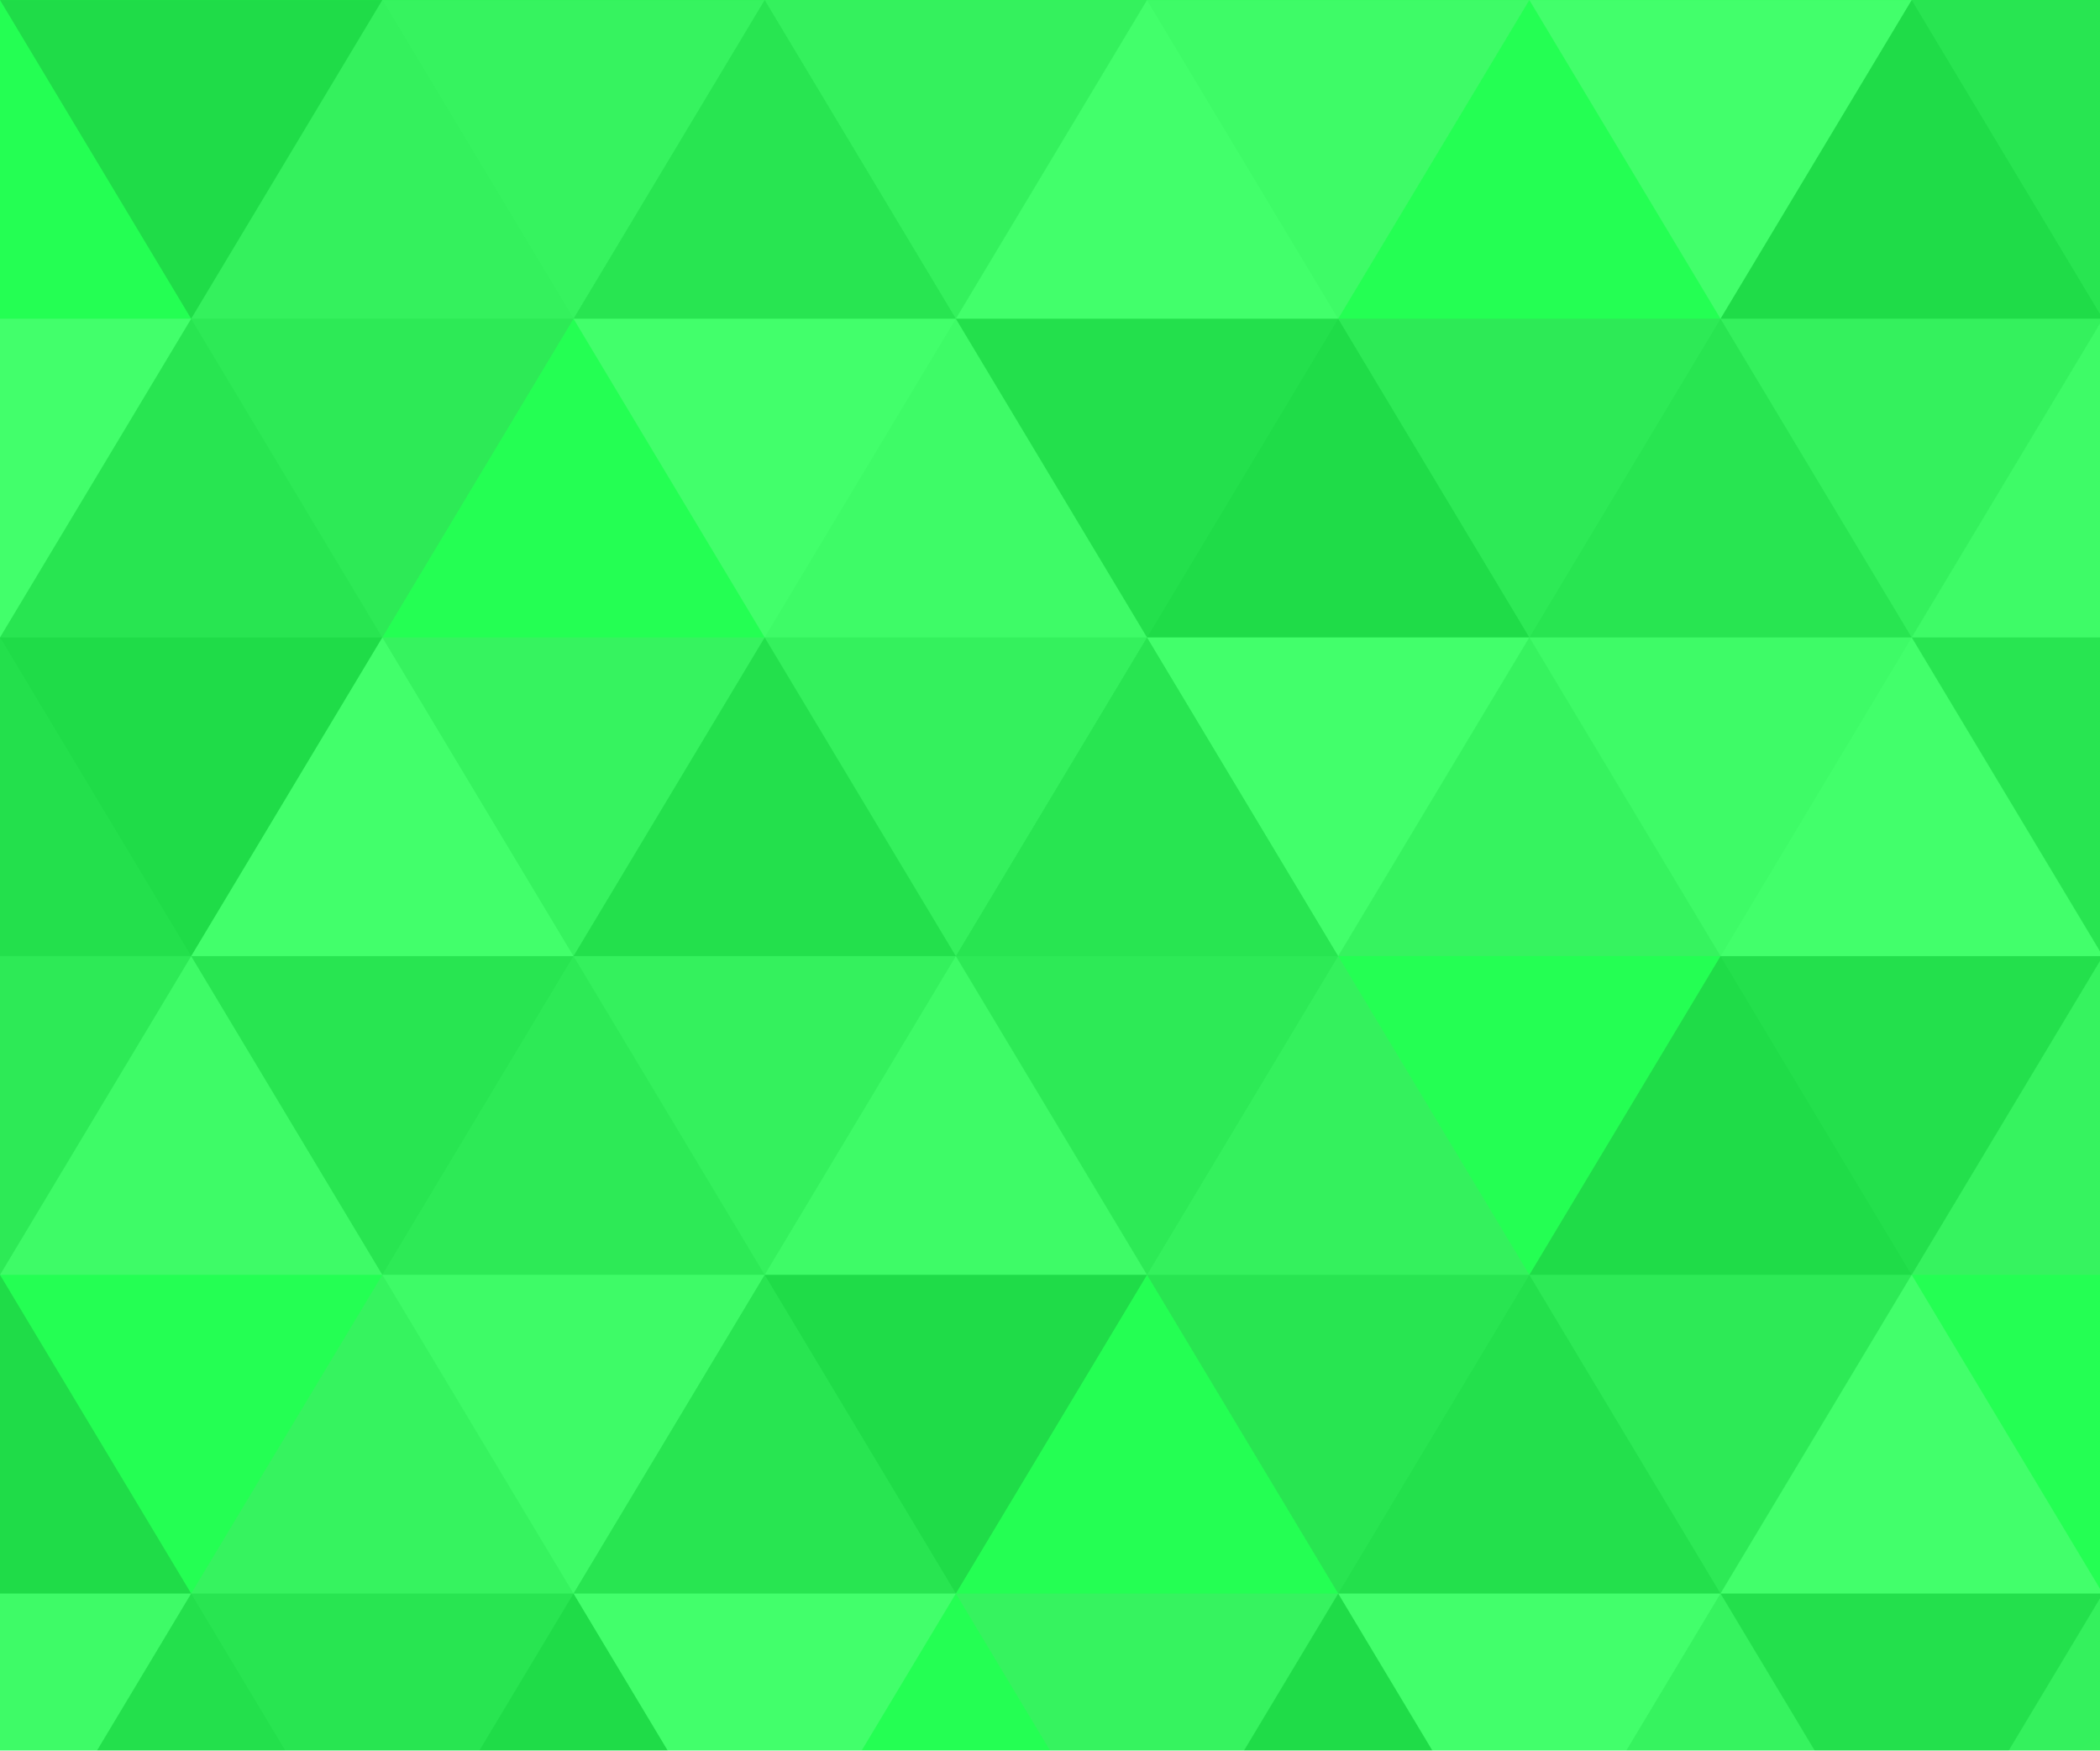
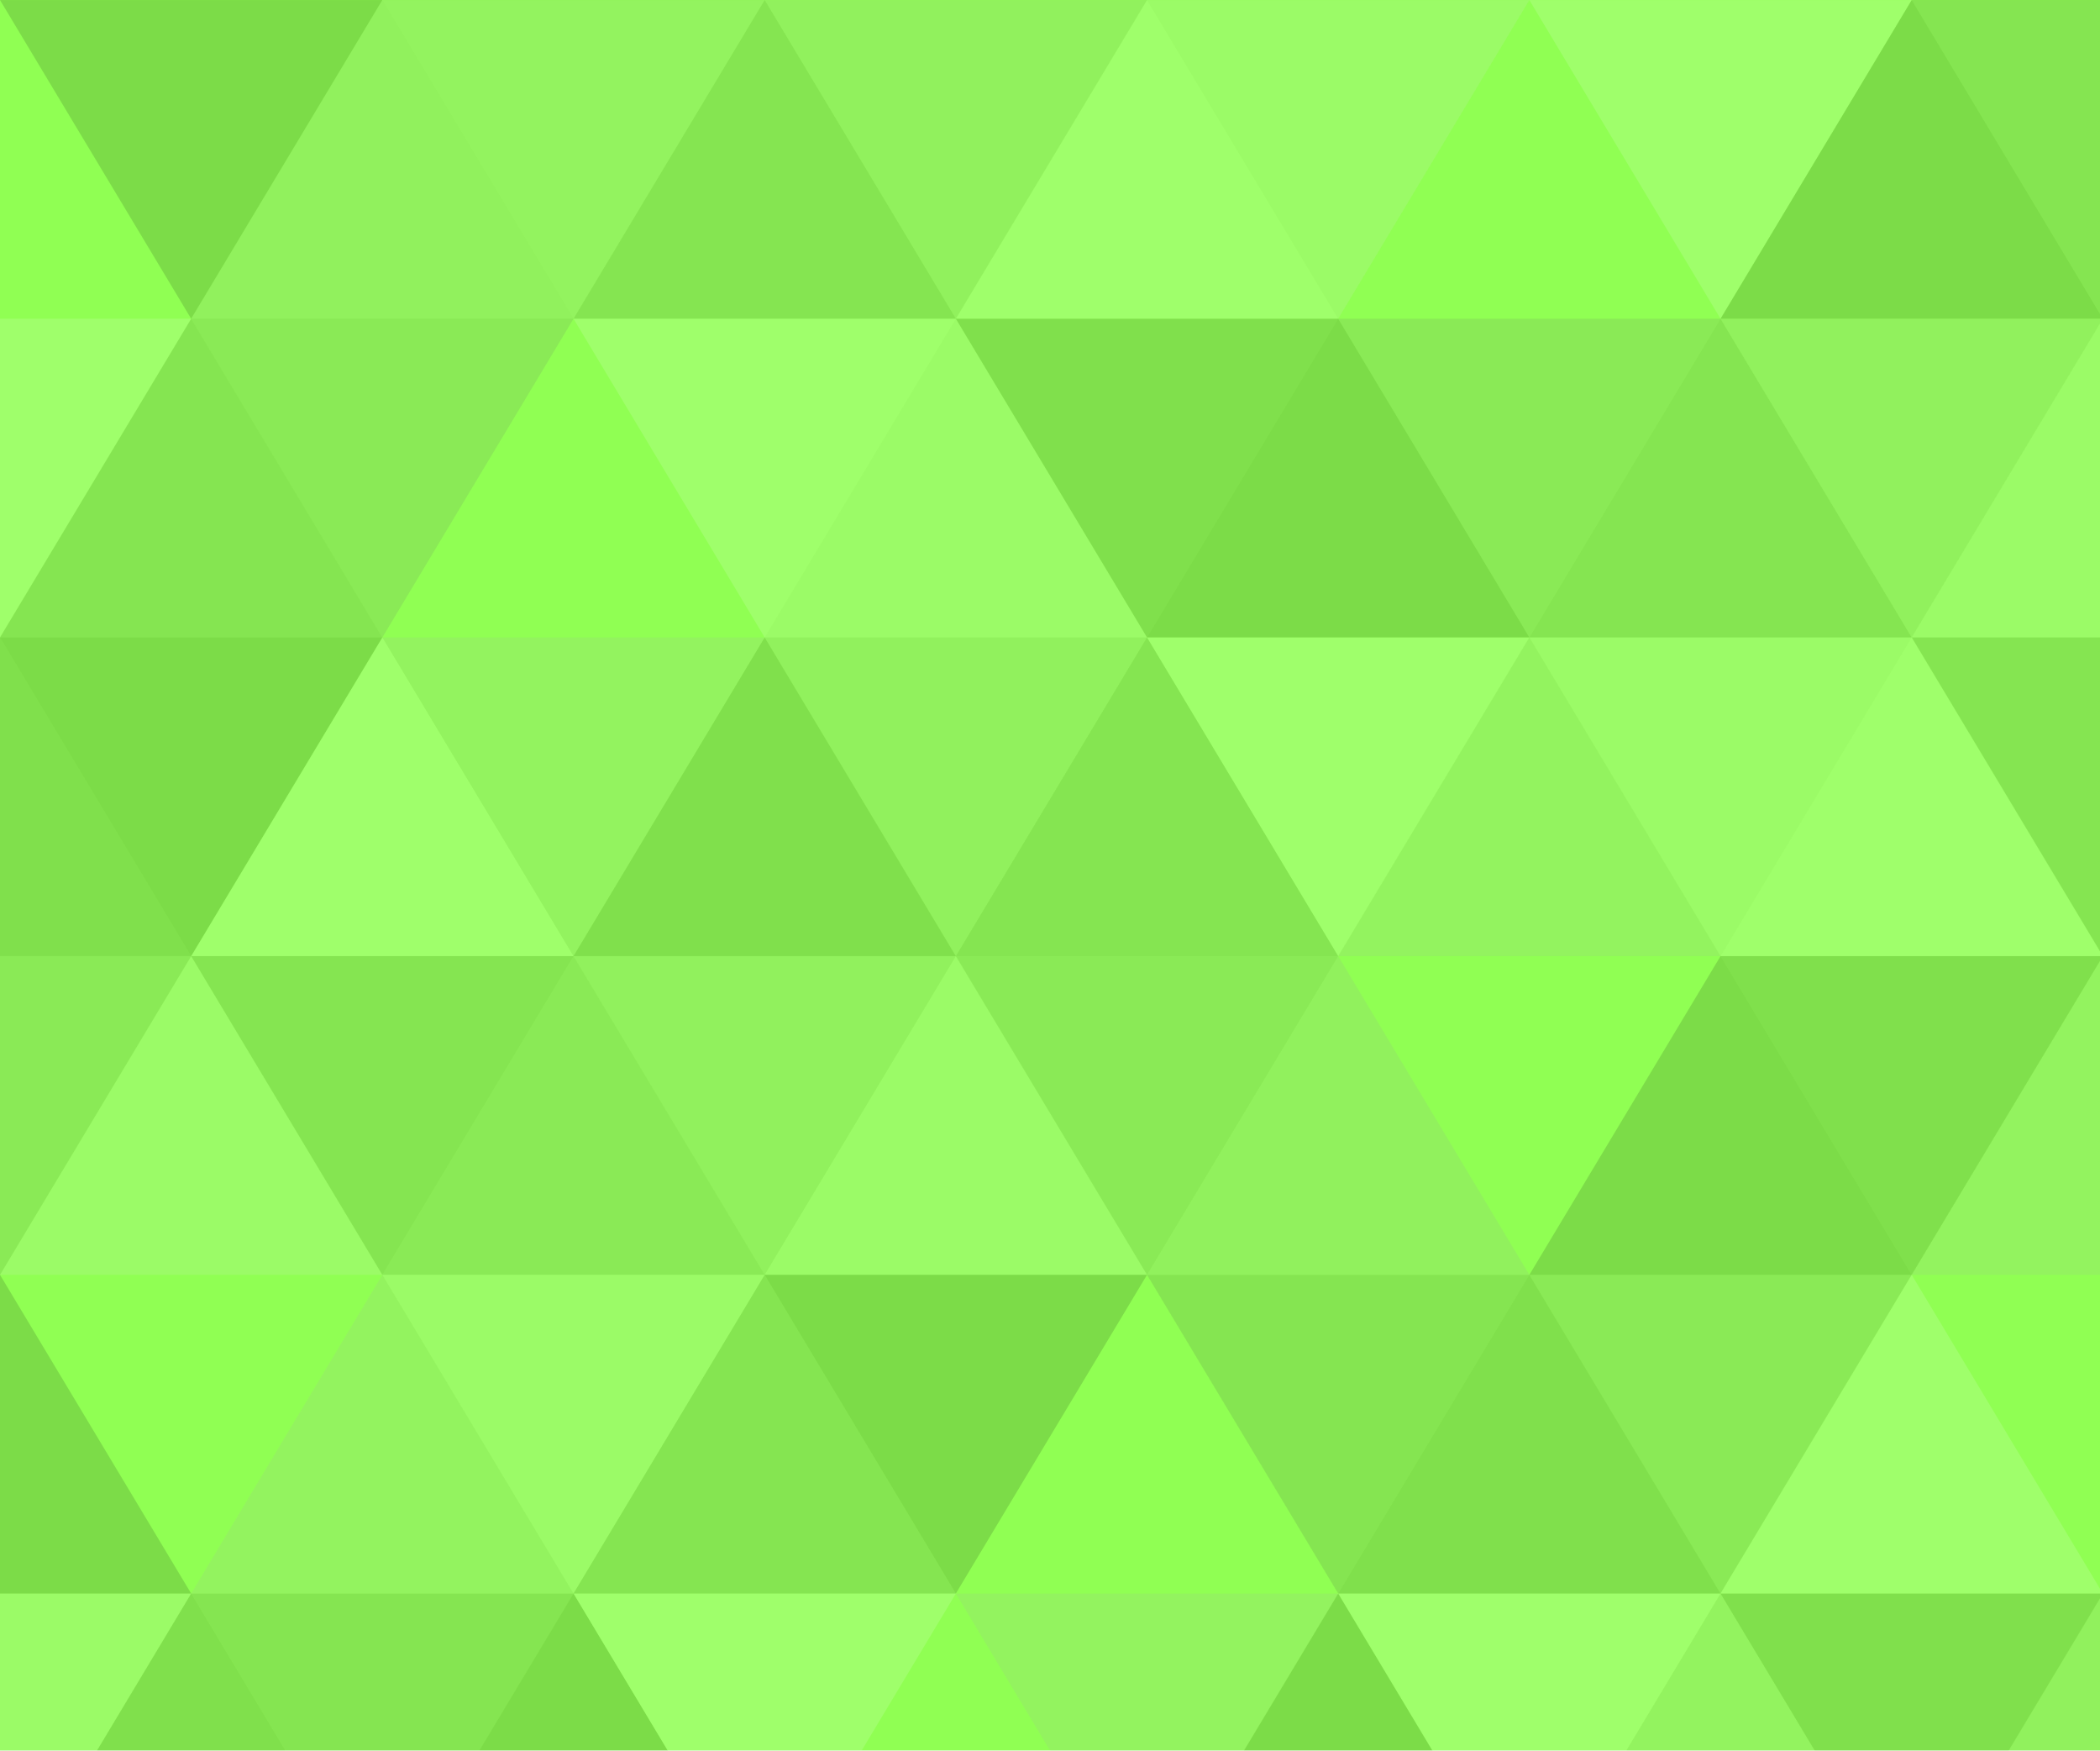
<svg xmlns="http://www.w3.org/2000/svg" width="100%">
  <rect fill="#ffffff" width="540" height="450" />
  <defs>
    <linearGradient id="a" gradientUnits="userSpaceOnUse" x1="0" x2="0" y1="0" y2="100%" gradientTransform="rotate(143,458,475)">
      <stop offset="0" stop-color="#ffffff" />
-       <stop offset="1" stop-color="#24FF53" />
+       <stop offset="1" stop-color="#90FF53" />
    </linearGradient>
    <pattern patternUnits="userSpaceOnUse" id="b" width="590" height="491.7" x="0" y="0" viewBox="0 0 1080 900">
      <g fill-opacity="0.14">
        <polygon fill="#444" points="90 150 0 300 180 300" />
        <polygon points="90 150 180 0 0 0" />
        <polygon fill="#AAA" points="270 150 360 0 180 0" />
        <polygon fill="#DDD" points="450 150 360 300 540 300" />
        <polygon fill="#999" points="450 150 540 0 360 0" />
        <polygon points="630 150 540 300 720 300" />
        <polygon fill="#DDD" points="630 150 720 0 540 0" />
        <polygon fill="#444" points="810 150 720 300 900 300" />
        <polygon fill="#FFF" points="810 150 900 0 720 0" />
        <polygon fill="#DDD" points="990 150 900 300 1080 300" />
        <polygon fill="#444" points="990 150 1080 0 900 0" />
        <polygon fill="#DDD" points="90 450 0 600 180 600" />
        <polygon points="90 450 180 300 0 300" />
        <polygon fill="#666" points="270 450 180 600 360 600" />
        <polygon fill="#AAA" points="270 450 360 300 180 300" />
        <polygon fill="#DDD" points="450 450 360 600 540 600" />
        <polygon fill="#999" points="450 450 540 300 360 300" />
        <polygon fill="#999" points="630 450 540 600 720 600" />
        <polygon fill="#FFF" points="630 450 720 300 540 300" />
        <polygon points="810 450 720 600 900 600" />
        <polygon fill="#DDD" points="810 450 900 300 720 300" />
        <polygon fill="#AAA" points="990 450 900 600 1080 600" />
        <polygon fill="#444" points="990 450 1080 300 900 300" />
        <polygon fill="#222" points="90 750 0 900 180 900" />
        <polygon points="270 750 180 900 360 900" />
        <polygon fill="#DDD" points="270 750 360 600 180 600" />
        <polygon points="450 750 540 600 360 600" />
        <polygon points="630 750 540 900 720 900" />
        <polygon fill="#444" points="630 750 720 600 540 600" />
        <polygon fill="#AAA" points="810 750 720 900 900 900" />
        <polygon fill="#666" points="810 750 900 600 720 600" />
        <polygon fill="#999" points="990 750 900 900 1080 900" />
        <polygon fill="#999" points="180 0 90 150 270 150" />
        <polygon fill="#444" points="360 0 270 150 450 150" />
        <polygon fill="#FFF" points="540 0 450 150 630 150" />
        <polygon points="900 0 810 150 990 150" />
        <polygon fill="#222" points="0 300 -90 450 90 450" />
        <polygon fill="#FFF" points="0 300 90 150 -90 150" />
        <polygon fill="#FFF" points="180 300 90 450 270 450" />
        <polygon fill="#666" points="180 300 270 150 90 150" />
        <polygon fill="#222" points="360 300 270 450 450 450" />
        <polygon fill="#FFF" points="360 300 450 150 270 150" />
        <polygon fill="#444" points="540 300 450 450 630 450" />
        <polygon fill="#222" points="540 300 630 150 450 150" />
        <polygon fill="#AAA" points="720 300 630 450 810 450" />
        <polygon fill="#666" points="720 300 810 150 630 150" />
        <polygon fill="#FFF" points="900 300 810 450 990 450" />
        <polygon fill="#999" points="900 300 990 150 810 150" />
        <polygon points="0 600 -90 750 90 750" />
        <polygon fill="#666" points="0 600 90 450 -90 450" />
        <polygon fill="#AAA" points="180 600 90 750 270 750" />
        <polygon fill="#444" points="180 600 270 450 90 450" />
        <polygon fill="#444" points="360 600 270 750 450 750" />
        <polygon fill="#999" points="360 600 450 450 270 450" />
        <polygon fill="#666" points="540 600 630 450 450 450" />
        <polygon fill="#222" points="720 600 630 750 810 750" />
        <polygon fill="#FFF" points="900 600 810 750 990 750" />
        <polygon fill="#222" points="900 600 990 450 810 450" />
        <polygon fill="#DDD" points="0 900 90 750 -90 750" />
        <polygon fill="#444" points="180 900 270 750 90 750" />
        <polygon fill="#FFF" points="360 900 450 750 270 750" />
        <polygon fill="#AAA" points="540 900 630 750 450 750" />
        <polygon fill="#FFF" points="720 900 810 750 630 750" />
        <polygon fill="#222" points="900 900 990 750 810 750" />
        <polygon fill="#222" points="1080 300 990 450 1170 450" />
        <polygon fill="#FFF" points="1080 300 1170 150 990 150" />
        <polygon points="1080 600 990 750 1170 750" />
        <polygon fill="#666" points="1080 600 1170 450 990 450" />
        <polygon fill="#DDD" points="1080 900 1170 750 990 750" />
      </g>
    </pattern>
  </defs>
  <rect x="0" y="0" fill="url(#a)" width="100%" height="100%" />
  <rect x="0" y="0" fill="url(#b)" width="100%" height="100%" />
</svg>
